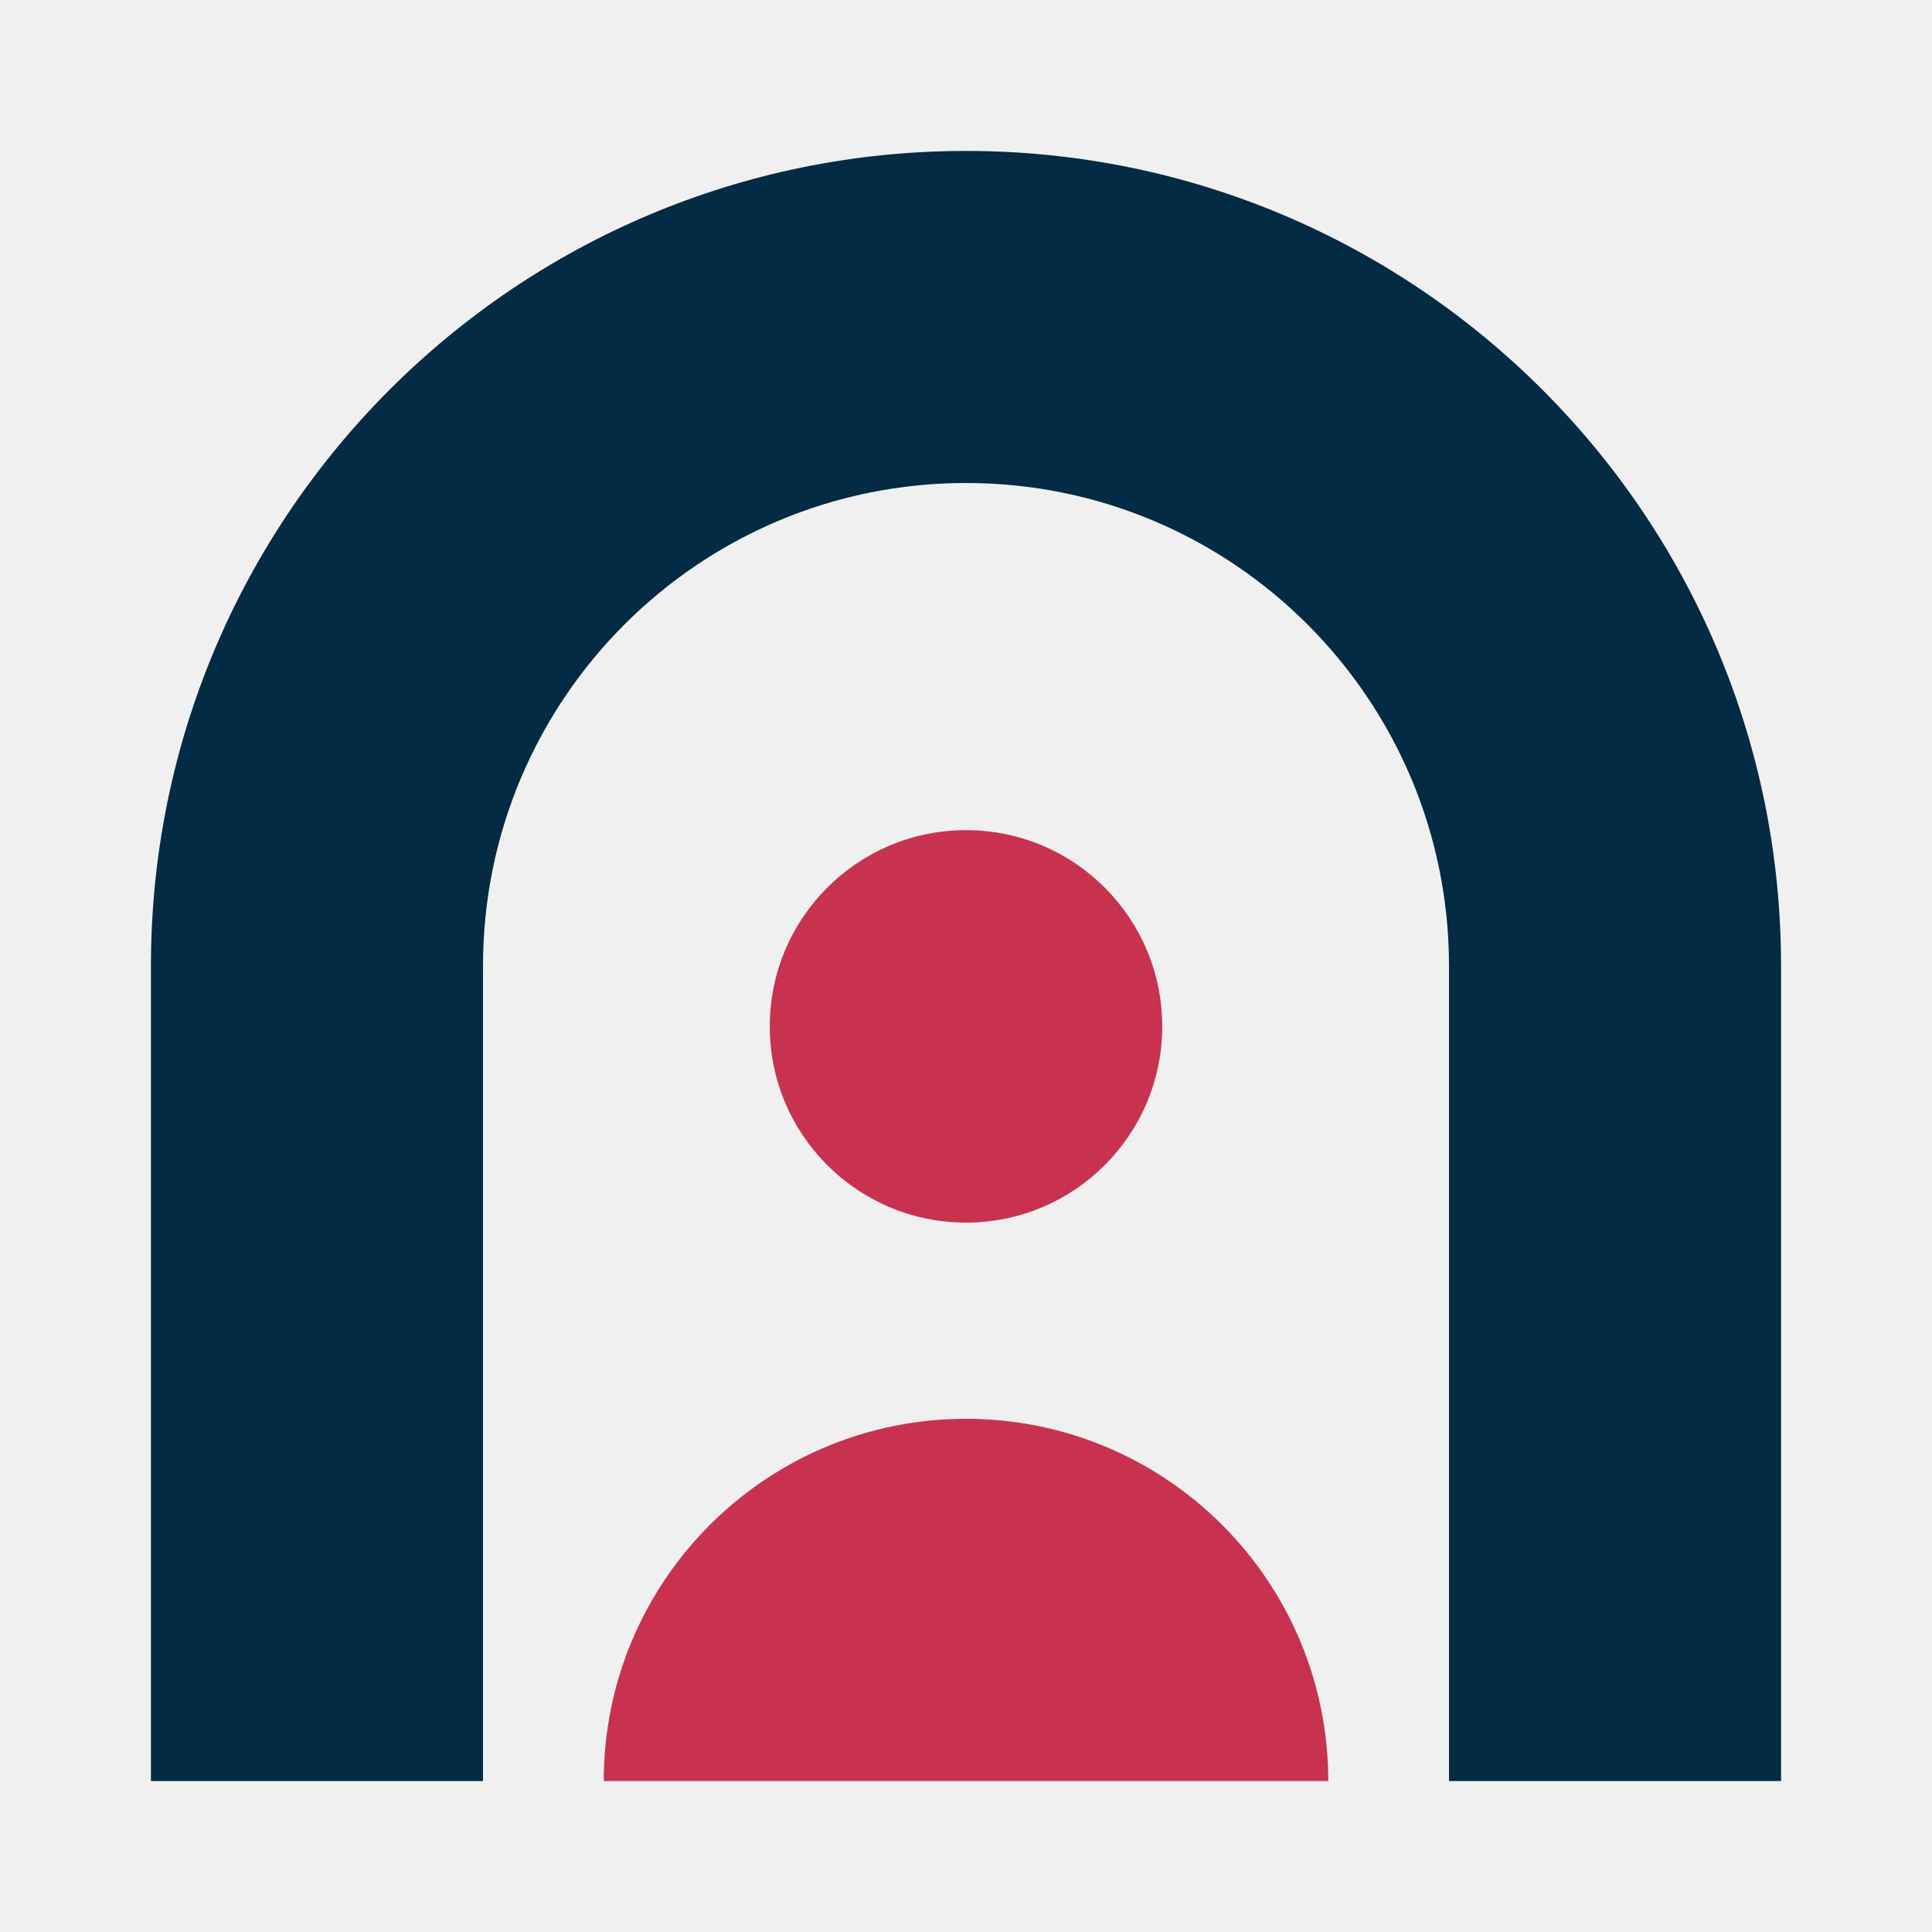
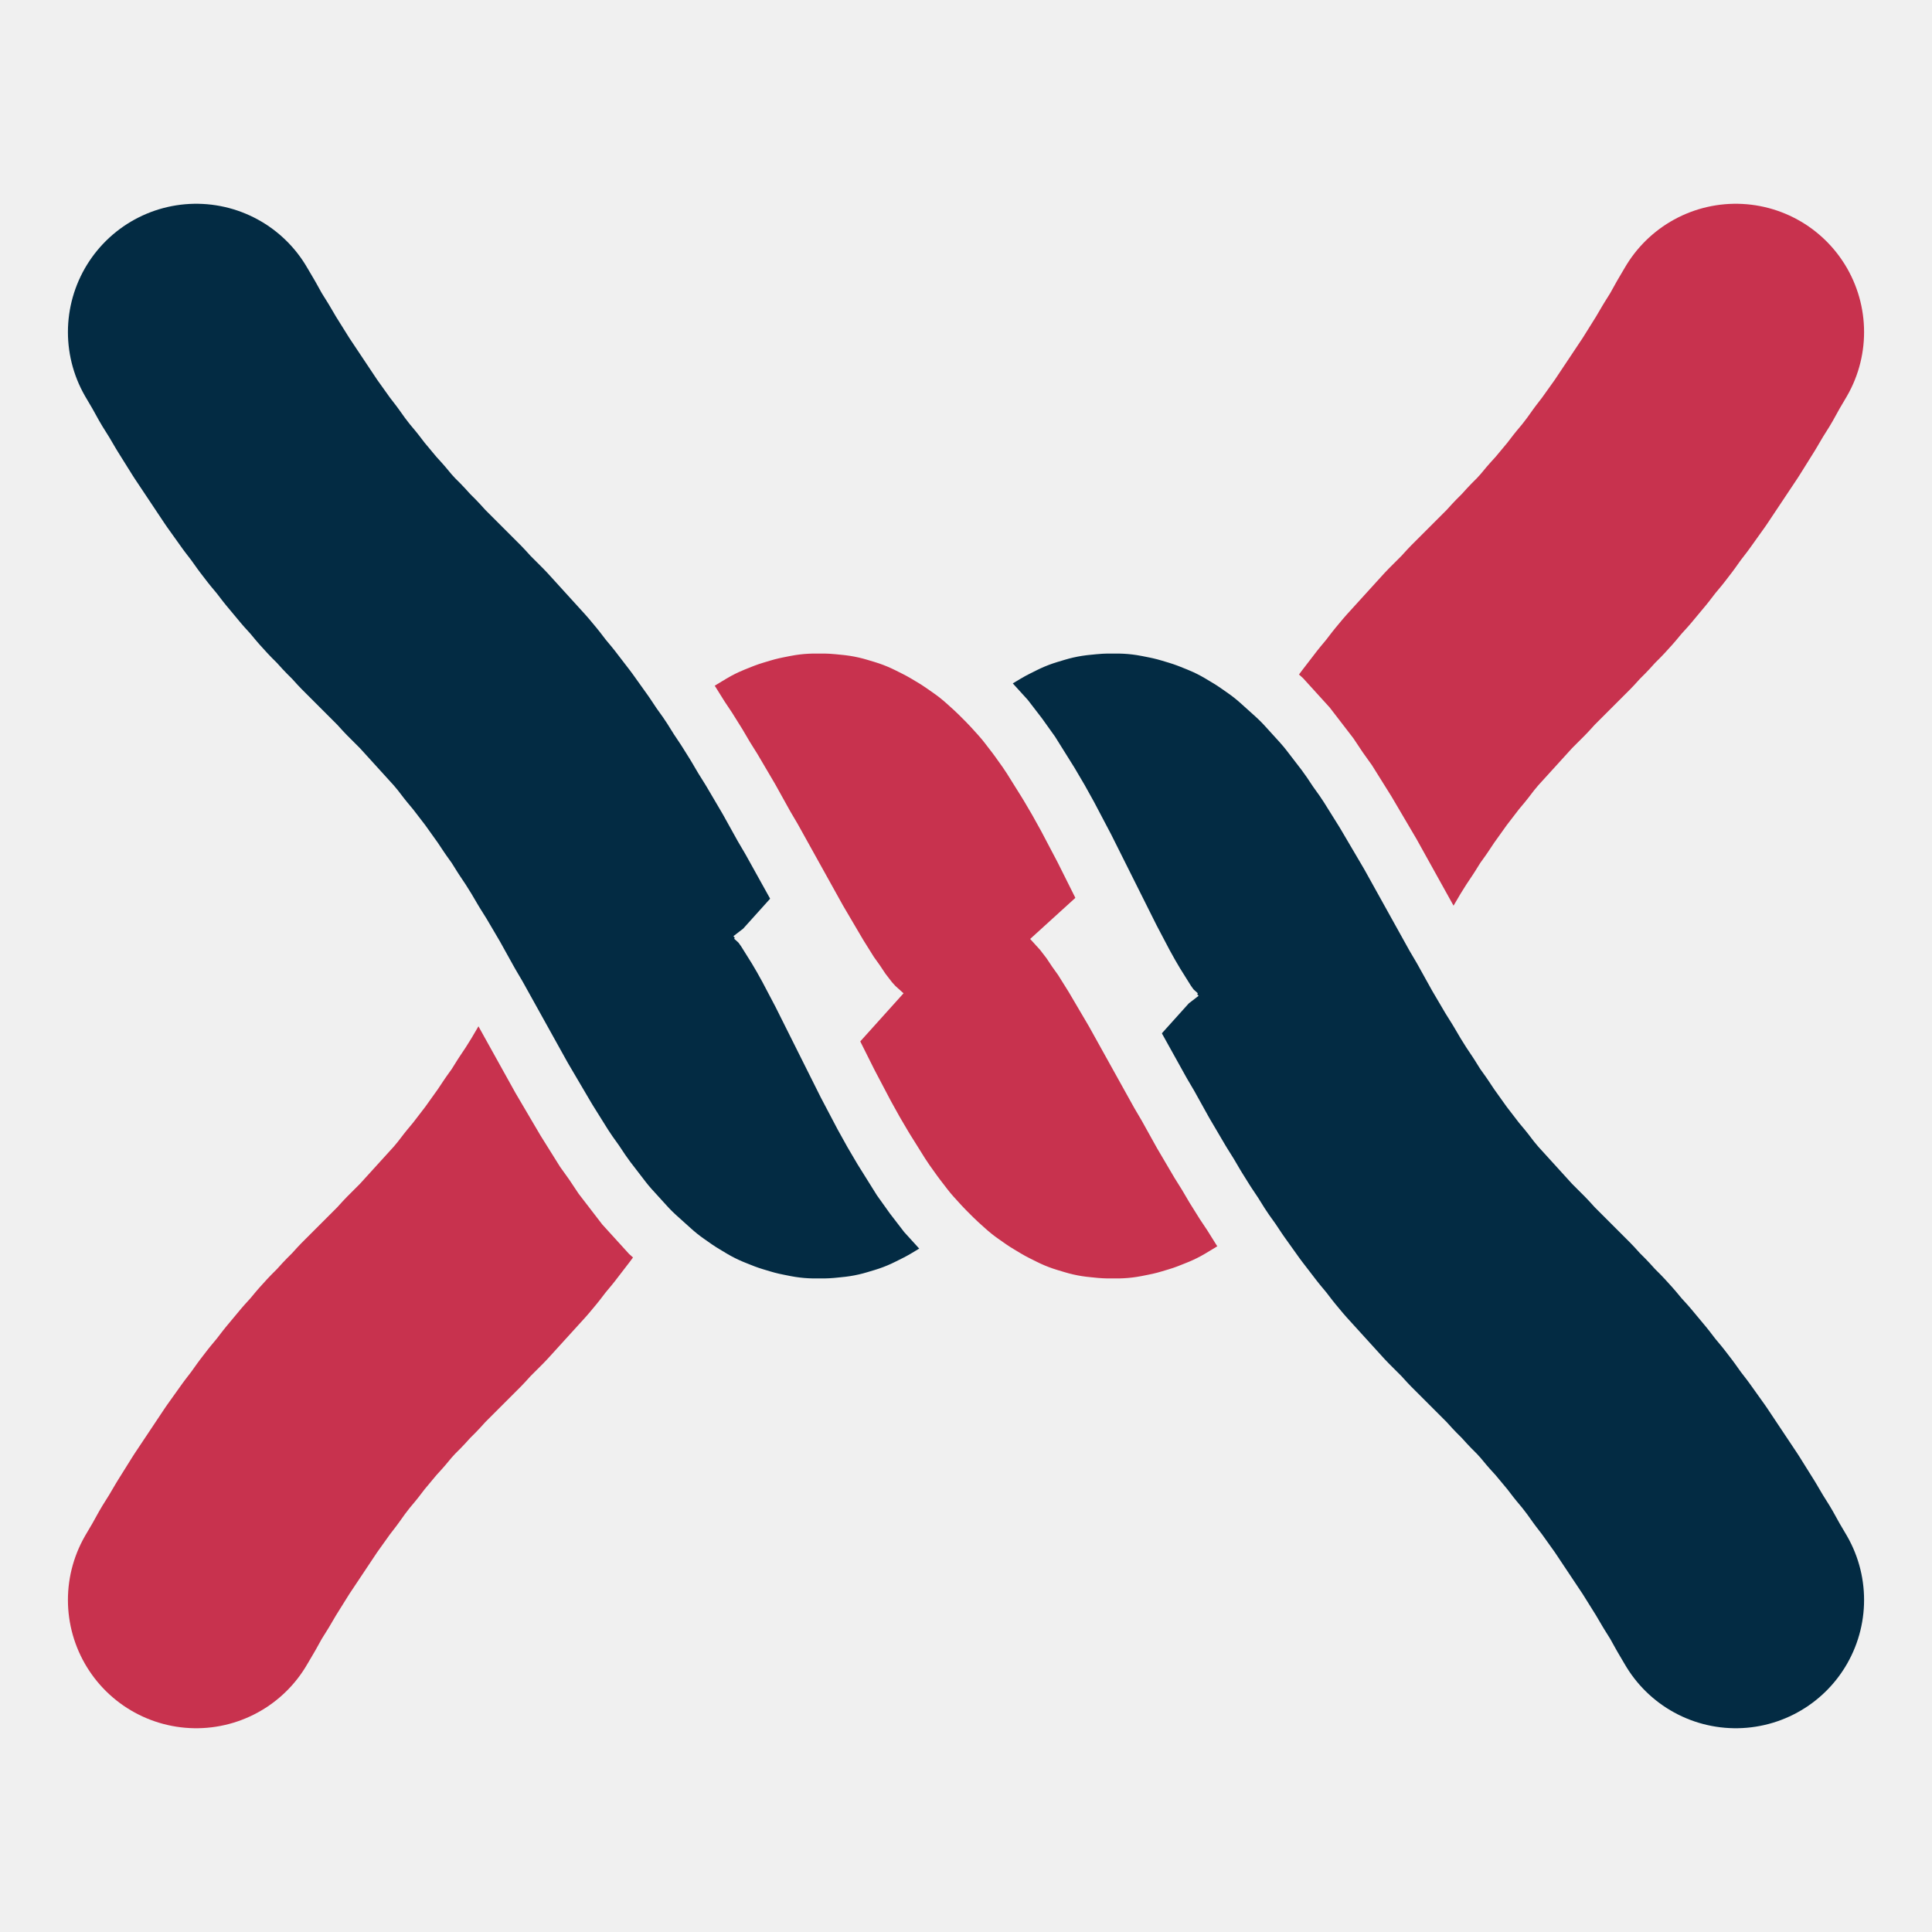
<svg xmlns="http://www.w3.org/2000/svg" viewBox="0 0 256 256">
-   <path fill="#032B43" fill-rule="evenodd" d="M20 236V128a108 108 0 0 1 216 0V236H192V128a64 64 0 0 0-128 0V236Z" />
-   <circle cx="128" cy="136" r="26" fill="#C8324E" />
-   <path fill="#C8324E" d="M80 236a48 48 0 0 1 96 0Z" />
+   <defs>
+     <mask id="e5a" maskUnits="userSpaceOnUse" x="0" y="0" width="256" height="256" fill="none">
+       <rect width="256" height="256" fill="#fff" />
+       <path d="M114 105.8L115 106.7L116 107.7L117 108.8L118 110.1L119 111.5L120 113.1L121 114.7L122 116.4L123 118.2L124 120.1L125 122.0L126 124.0L127 126.0L128 128.0L129 130.0L130 132.0L131 134.0L132 135.9L133 137.8L134 139.6L135 141.3L136 142.9L137 144.5L138 145.9L139 147.2L140 148.3L141 149.3L142 150.2L143 150.9L144 151.5" stroke="#000" stroke-width="50" />
+     </mask>
+     <mask id="e5b" maskUnits="userSpaceOnUse" x="0" y="0" width="256" height="256" fill="none">
+       <rect width="256" height="256" fill="#fff" />
+       <path d="M73 103.5L74 104.9L75 106.5L76 108.0L77 109.6L78 111.3L79 112.9L80 114.6L81 116.3L82 118.1L83 119.9L84 121.6L85 123.4L86 125.2L87 127.0L88 128.8L89 130.6L90 132.4L91 134.1L92 135.8L93 137.5L94 139.1L95 140.7L96 142.1L97 143.6L98 144.9L99 146.2L100 147.3L101 148.4L102 149.3L103 150.2" stroke="#000" stroke-width="50" />
+       <path d="M154 106.7L155 107.6L156 108.7L157 109.8L158 111.1L159 112.4L160 113.9L161 115.3L162 116.9L163 118.5L164 120.2L165 121.9L166 123.6L167 125.4L168 127.2L169 129.0L170 130.8L171 132.6L172 134.4L173 136.1L174 137.9L175 139.7L176 141.4L177 143.1L178 144.7L179 146.4L180 148.0L181 149.5L182 151.1L183 152.5L184 154.0" stroke="#000" stroke-width="50" />
+     </mask>
+   </defs>
+   <path fill="none" stroke-width="34" stroke-linecap="round" stroke-linejoin="round" stroke="#C8324E" mask="url(#e5b)" d="M26 212.0L27 210.3L28 208.5L29 206.9L30 205.2L31 203.6L32 202.0L33 200.5L34 199.0L35 197.5L36 196.0L37 194.6L38 193.2L39 191.9L40 190.5L41 189.2L42 188.0L43 186.7L44 185.5L45 184.3L46 183.2L47 182.0L48 180.9L49 179.9L50 178.8L51 177.8L52 176.7L53 175.7L54 174.7L55 173.7L56 172.7L57 171.7L58 170.6L59 169.6L60 168.6L61 167.5L62 166.4L63 165.3L64 164.2L65 163.1L66 161.9L67 160.6L68 159.4L69 158.1L70 156.8L71 155.4L72 154.0L73 152.5L74 151.1L75 149.5L76 148.0L77 146.4L78 144.7L79 143.1L80 141.4L81 139.7L82 137.9L83 136.1L84 134.4L85 132.6L86 130.8L87 129.0L88 127.2L89 125.4L90 123.6L91 121.9L92 120.2L93 118.5L94 116.9L95 115.3L96 113.9L97 112.4L98 111.1L99 109.8L100 108.7L101 107.6L102 106.7L103 105.8L104 105.1L105 104.5L106 104.1L107 103.8L108 103.6L109 103.6L110 103.7L111 104.0L112 104.5L113 105.1L114 105.8L115 106.7L116 107.7L117 108.8L118 110.1L119 111.5L120 113.1L121 114.7L122 116.4L123 118.2L124 120.1L125 122.0L126 124.0L127 126.0L128 128.0L129 130.0L130 132.0L131 134.0L132 135.9L133 137.8L134 139.6L135 141.3L136 142.9L137 144.5L138 145.9L139 147.2L140 148.3L141 149.3L142 150.2L143 150.9L144 151.5L145 152.0L146 152.3L147 152.4L148 152.4L149 152.2L150 151.9L151 151.5L152 150.9L153 150.2L154 149.3L155 148.4L156 147.3L157 146.2L158 144.9L159 143.6L160 142.1L161 140.7L162 139.1L163 137.5L164 135.8L165 134.1L166 132.4L167 130.6L168 128.8L169 127.0L170 125.2L171 123.4L172 121.6L173 119.9L174 118.1L175 116.3L176 114.6L177 112.9L178 111.3L179 109.6L180 108.0L181 106.5L182 104.9L183 103.5L184 102.0L185 100.6L186 99.2L187 97.9L188 96.6L189 95.4L190 94.1L191 92.9L192 91.8L193 90.7L194 89.6L195 88.5L196 87.4L197 86.4L198 85.4L199 84.3L200 83.3L201 82.3L202 81.3L203 80.3L204 79.3L205 78.2L206 77.2L207 76.1L208 75.1L209 74.0L210 72.8L211 71.7L212 70.5L213 69.3L214 68.0L215 66.8L216 65.5L217 64.1L218 62.8L219 61.4L220 60.0L221 58.5L222 57.0L223 55.5L224 54.0L225 52.4L226 50.8L227 49.1L228 47.5L229 45.7L230 44.0" />
+   <path fill="none" stroke-width="34" stroke-linecap="round" stroke-linejoin="round" stroke="#032B43" mask="url(#e5a)" d="M26 44.0L27 45.7L28 47.5L29 49.1L30 50.8L31 52.4L32 54.0L33 55.5L34 57.0L35 58.5L36 60.0L37 61.4L38 62.8L39 64.1L40 65.5L41 66.8L42 68.0L43 69.3L44 70.5L45 71.7L46 72.8L47 74.0L48 75.1L49 76.1L50 77.2L51 78.2L52 79.3L53 80.3L54 81.3L55 82.3L56 83.3L57 84.3L58 85.4L59 86.4L60 87.4L61 88.5L62 89.6L63 90.7L64 91.8L65 92.9L66 94.1L67 95.4L68 96.6L69 97.9L70 99.2L71 100.6L72 102.0L73 103.5L74 104.9L75 106.5L76 108.0L77 109.6L78 111.3L79 112.9L80 114.6L81 116.3L82 118.1L83 119.9L84 121.6L85 123.4L86 125.2L87 127.0L88 128.8L89 130.6L90 132.4L91 134.1L92 135.8L93 137.5L94 139.1L95 140.7L96 142.1L97 143.6L98 144.9L99 146.2L100 147.3L101 148.4L102 149.3L103 150.2L104 150.9L105 151.5L106 151.9L107 152.2L108 152.4L109 152.4L110 152.3L111 152.0L112 151.5L113 150.9L114 150.2L115 149.3L116 148.3L117 147.2L118 145.9L119 144.5L120 142.9L121 141.3L122 139.6L123 137.8L124 135.9L125 134.0L126 132.0L127 130.0L128 128.0L129 126.0L130 124.0L131 122.0L132 120.1L133 118.2L134 116.4L135 114.7L136 113.1L137 111.5L138 110.1L139 108.8L140 107.7L141 106.7L142 105.8L143 105.1L144 104.5L145 104.0L146 103.7L147 103.6L148 103.6L149 103.8L150 104.1L151 104.5L152 105.1L153 105.8L154 106.7L155 107.6L156 108.7L157 109.8L158 111.1L159 112.4L160 113.9L161 115.3L162 116.9L163 118.5L164 120.2L165 121.9L166 123.6L167 125.4L168 127.2L169 129.0L170 130.8L171 132.6L172 134.4L173 136.1L174 137.9L175 139.7L176 141.4L177 143.1L178 144.7L179 146.4L180 148.0L181 149.5L182 151.1L183 152.5L184 154.0L185 155.4L186 156.8L187 158.1L188 159.4L189 160.6L190 161.9L191 163.1L192 164.2L193 165.3L194 166.4L195 167.5L196 168.6L197 169.6L198 170.6L199 171.7L200 172.7L201 173.7L202 174.7L203 175.7L204 176.7L205 177.8L206 178.8L207 179.9L208 180.9L209 182.0L210 183.2L211 184.3L212 185.5L213 186.7L214 188.0L215 189.2L216 190.5L217 191.9L218 193.2L219 194.6L220 196.0L221 197.5L222 199.0L223 200.5L224 202.0L225 203.6L226 205.2L227 206.9L228 208.5L229 210.3L230 212.0" />
</svg>
